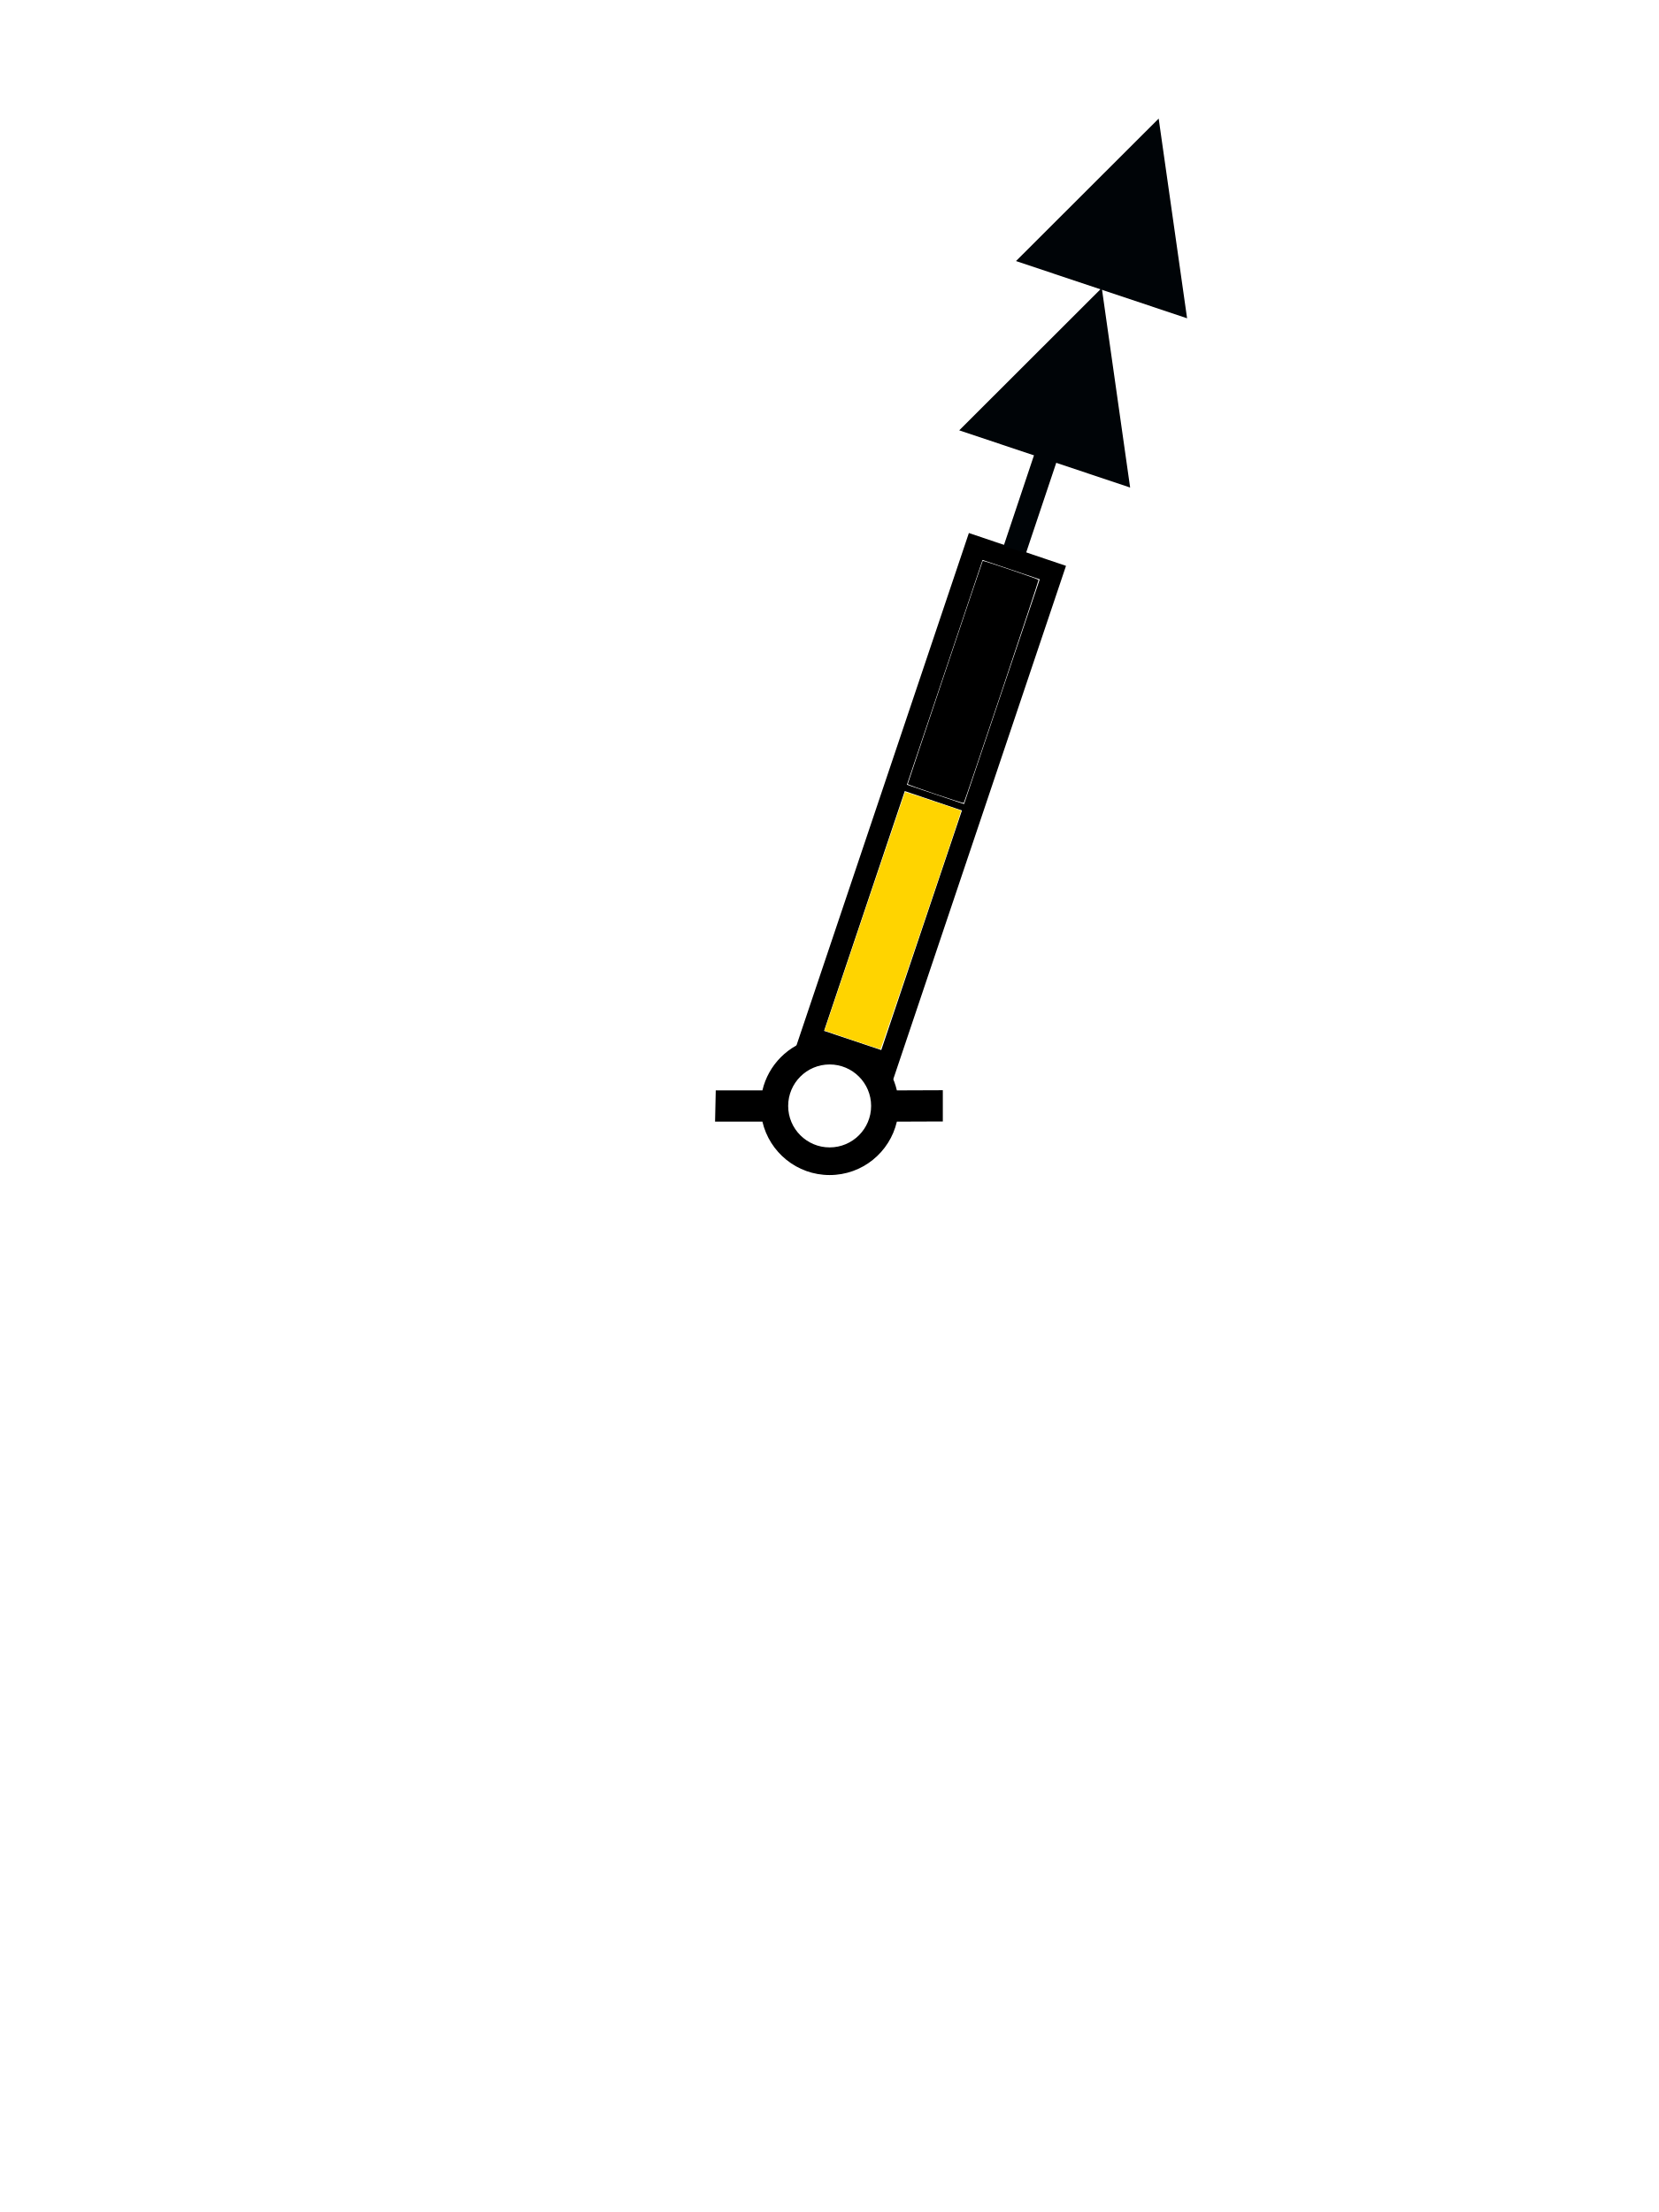
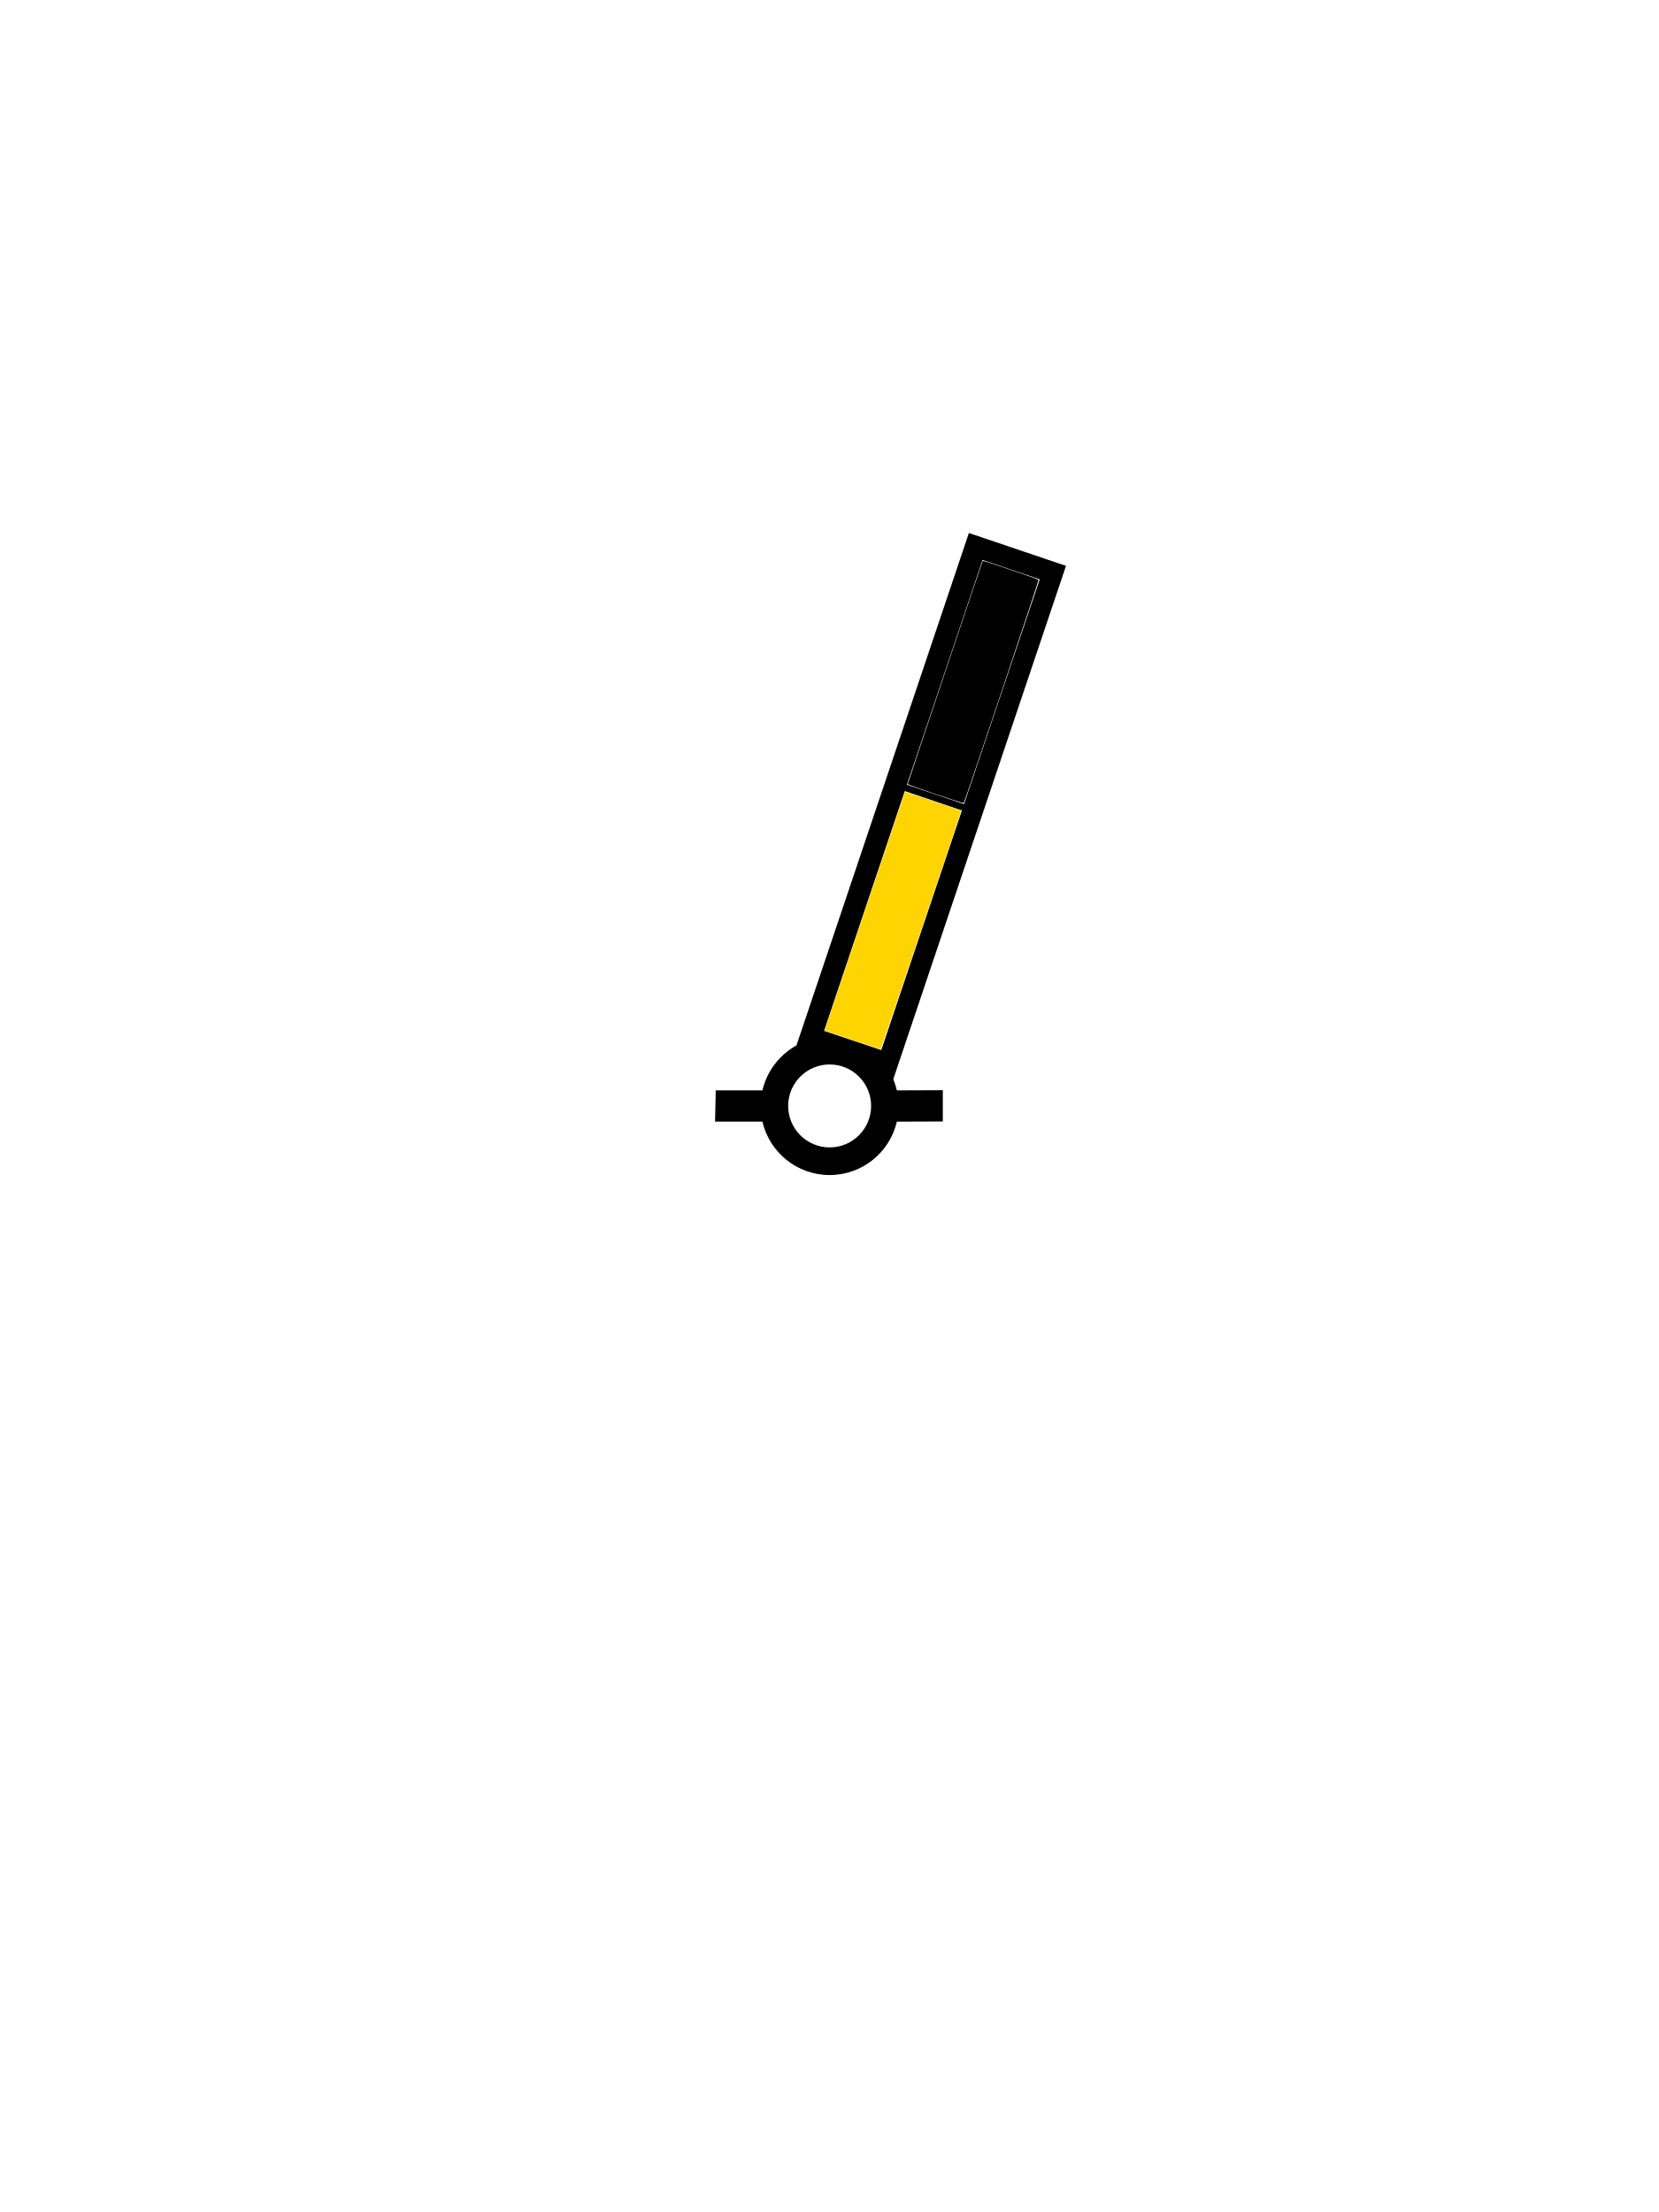
<svg xmlns="http://www.w3.org/2000/svg" version="1.0" width="300" height="400" id="svg2" style="display:inline">
  <defs id="defs4">
    </defs>
  <g style="display:inline" id="g3895" transform="translate(0,20)">
    <g transform="translate(-9.969992,-9.988256)" id="g3897">
      <g id="g3899" style="display:inline" transform="translate(0,-20)">
        <path style="fill:#000000;fill-opacity:1;fill-rule:evenodd;stroke:none" d="m 157.12,197.819 c -4.589,1.098 -8.213,4.74 -9.281,9.344 l -8.438,0 -0.125,5.656 8.562,0 c 1.287,5.533 6.233,9.656 12.156,9.656 5.925,0 10.871,-4.121 12.156,-9.656 l 8.312,-0.031 0,-5.656 -8.312,0.031 c -0.489,-2.114 -1.498,-4.038 -2.906,-5.594 l -12.125,-3.75 z m 9.438,-1.062 -4.375,-1.438 4.375,1.438 z m -6.562,5.719 c 4.14,0 7.5,3.36 7.5,7.5 0,4.14 -3.36,7.5 -7.5,7.5 -4.14,0 -7.5,-3.36 -7.5,-7.5 0,-4.14 3.36,-7.5 7.5,-7.5 z" id="path3901" />
      </g>
      <g id="g3903" transform="translate(0,20)" style="display:none">
        <g style="display:inline" id="g3905" transform="translate(-0.03261583,-10.01229)">
          <g transform="translate(0,40)" style="display:inline" id="g3907" />
          <g transform="translate(0,40)" style="display:none" id="g3909">
            <g transform="translate(0.05305884,-19.89753)" id="g3911">
              <path d="m 237.075,81.894 -5.594,16.719 4.031,1.312 5.594,-16.688 -4.031,-1.344 z m -14.481,-8.4 0,0 z m 9.125,-2.487 0,0 z" id="path3913" style="fill:#000407;fill-opacity:1;fill-rule:evenodd;stroke:none" transform="translate(-40,-40)" />
            </g>
          </g>
          <g transform="translate(0,40)" style="display:none" id="g3915">
            <g transform="translate(-1.12511,-16.4856)" id="g3917">
              <path d="m 258.131,85.069 -6.2,-40.575 -29.338,29 35.538,11.575 z m -6.2,-6.838 -20.212,-7.225 16.65,-16.75 3.562,23.975 z" id="path3919" style="fill:#000407;fill-opacity:1;fill-rule:evenodd;stroke:none" transform="translate(-40,-40)" />
            </g>
          </g>
          <g transform="translate(0,40)" style="display:none" id="g3921">
            <g transform="translate(-1.00063,-16.73868)" id="g3923">
              <path d="m 194.481,164.581 0,0 z m 6.031,4.219 0,0 z m 63.775,-118.887 -26.425,-8.787 -11.575,33.787 26.425,8.637 11.575,-33.637 z m -6.062,3.612 -8.012,23.975 -17.087,-6.2 8.012,-23.975 17.087,6.2 z" id="path3925" style="fill:#000407;fill-opacity:1;fill-rule:evenodd;stroke:none" transform="translate(-40,-40)" />
            </g>
          </g>
          <g transform="translate(0,40)" style="display:inline" id="g3927">
            <g transform="translate(0.01692762,-20.00346)" id="g3929">
              <path d="m 131.601,181.312 -61.628,76.308 -4.53,5.578 -5.557,4.224 -6.899,2.109 -7.322,-0.11 -6.812,-2.296 -5.747,-4.337 -4.201,-6.087 -2.225,-7.051 0.157,-6.975 2.733,-6.09 4.595,-5.308 5.594,-4.868 1.174,-0.946 90.671,-44.15 z m 28.001,-25.261 c 2.197,-0.22 4.158,1.385 4.378,3.582 0.22,2.197 -1.385,4.158 -3.582,4.378 -2.197,0.22 -4.158,-1.385 -4.378,-3.582 -0.22,-2.197 1.385,-4.158 3.582,-4.378 z" id="path3931" style="fill:#a30075;fill-opacity:1;fill-rule:evenodd;stroke:none" />
            </g>
          </g>
          <g transform="translate(0,40)" style="display:none" id="g3933">
            <g transform="translate(-1.272614,-15.88629)" id="g3935">
              <path d="m 206,5.688 c -9.357,0 -17,7.643 -17,17 0,9.357 7.643,17 17,17 9.357,0 17,-7.643 17,-17 0,-9.357 -7.643,-17 -17,-17 z m 0,5 c 6.651,0 12,5.349 12,12 0,6.651 -5.349,12 -12,12 -6.651,0 -12,-5.349 -12,-12 0,-6.651 5.349,-12 12,-12 z" id="path3937" style="fill:#000407;fill-opacity:1;fill-rule:evenodd;stroke:none" />
            </g>
          </g>
          <g transform="translate(0,40)" style="display:none" id="g3939">
            <path d="m 217.839,9.161 c 0,8.004 -6.496,14.5 -14.5,14.5 -8.004,0 -14.5,-6.496 -14.5,-14.5 0,-8.004 6.496,-14.5 14.5,-14.5 8.004,0 14.5,6.496 14.5,14.5 z" id="path3941" style="fill:#000407;fill-opacity:1;fill-rule:evenodd;stroke:none" />
            <path d="m 227.316,-17.936 c 0,8.004 -6.496,14.5 -14.5,14.5 -8.004,0 -14.5,-6.496 -14.5,-14.5 0,-8.004 6.496,-14.5 14.5,-14.5 8.004,0 14.5,6.496 14.5,14.5 z" id="path3943" style="fill:#000407;fill-opacity:1;fill-rule:evenodd;stroke:none" />
          </g>
          <g transform="translate(0,40)" id="g3945" style="display:none">
            <path d="m 191.54,38.594 -6.531,-2.094 -30.469,68.063 -29.781,32.594 -7.781,0 -0.125,5.656 31.062,0 c 1.287,5.533 6.233,9.656 12.156,9.656 5.925,0 10.871,-4.121 12.156,-9.656 l 24.125,0 0,-5.656 -7.781,0 -2.469,-22.344 16.625,-72.625 -7.156,-2.281 -4.031,-1.312 z m -2.281,6.406 4.969,1.781 -15.219,68.031 2.469,22.344 -9.25,0 c -1.283,-5.54 -6.229,-9.688 -12.156,-9.688 -5.926,0 -10.872,4.151 -12.156,9.688 l -13.594,0 26.25,-28.375 28.688,-63.781 z m -21.7,94.981 c 0,4.14 -3.36,7.5 -7.5,7.5 -4.14,0 -7.5,-3.36 -7.5,-7.5 0,-4.14 3.36,-7.5 7.5,-7.5 4.14,0 7.5,3.36 7.5,7.5 z" id="path3947" style="fill:#000407;fill-opacity:1;fill-rule:evenodd;stroke:none;display:inline" />
            <path id="path3949" d="m 191.657,45.835 -27.913,82.17 0.606,0.256 27.76,-82.265 -0.453,-0.16 z" style="fill:#000204;fill-opacity:1;stroke:none" />
          </g>
          <g transform="translate(0,40)" id="g3951" style="display:none">
            <path d="m 191.54,38.594 -6.531,-2.094 -30.469,68.063 -29.781,32.594 -7.781,0 -0.125,5.656 31.062,0 c 1.287,5.533 6.233,9.656 12.156,9.656 5.925,0 10.871,-4.121 12.156,-9.656 l 24.125,0 0,-5.656 -7.781,0 -2.469,-22.344 16.625,-72.625 -7.156,-2.281 -4.031,-1.312 z m -2.281,6.406 4.969,1.781 -15.219,68.031 2.469,22.344 -9.25,0 c -1.283,-5.54 -6.229,-9.688 -12.156,-9.688 -5.926,0 -10.872,4.151 -12.156,9.688 l -13.594,0 26.25,-28.375 28.688,-63.781 z m -21.7,94.981 c 0,4.14 -3.36,7.5 -7.5,7.5 -4.14,0 -7.5,-3.36 -7.5,-7.5 0,-4.14 3.36,-7.5 7.5,-7.5 4.14,0 7.5,3.36 7.5,7.5 z" id="path3953" style="fill:#000204;fill-opacity:1;fill-rule:evenodd;stroke:none;display:inline" />
            <path id="path3955" d="m 160.652,108.6 18.41,6.22 0.124,-0.529 -18.348,-6.251 -0.187,0.56 z" style="fill:#000000;fill-opacity:1;stroke:none" />
            <path id="path3957" d="m 175.268,76.008 11.6,3.887 c -0.141,0.299 -0.162,0.366 -0.155,0.591 l -11.693,-3.918 0.249,-0.56 z" style="fill:#000204;fill-opacity:1;stroke:none" />
          </g>
          <g transform="translate(0,40)" id="g3959" style="display:none">
            <path d="m 191.54,38.594 -6.531,-2.094 -30.469,68.063 -29.781,32.594 -7.781,0 -0.125,5.656 31.062,0 c 1.287,5.533 6.233,9.656 12.156,9.656 5.925,0 10.871,-4.121 12.156,-9.656 l 24.125,0 0,-5.656 -7.781,0 -2.469,-22.344 16.625,-72.625 -7.156,-2.281 -4.031,-1.312 z m -2.281,6.406 4.969,1.781 -15.219,68.031 2.469,22.344 -9.25,0 c -1.283,-5.54 -6.229,-9.688 -12.156,-9.688 -5.926,0 -10.872,4.151 -12.156,9.688 l -13.594,0 26.25,-28.375 28.688,-63.781 z m -21.7,94.981 c 0,4.14 -3.36,7.5 -7.5,7.5 -4.14,0 -7.5,-3.36 -7.5,-7.5 0,-4.14 3.36,-7.5 7.5,-7.5 4.14,0 7.5,3.36 7.5,7.5 z" id="path3961" style="fill:#000407;fill-opacity:1;fill-rule:evenodd;stroke:none;display:inline" />
            <path id="path3963" d="m 168.849,90.31 14.508,5.089 -0.059,0.542 -14.697,-5.12 0.248,-0.511 z" style="fill:#000000;fill-opacity:1;stroke:none" />
          </g>
        </g>
      </g>
    </g>
    <path id="path3965" d="m 175.205,76.385 -31.25,92.875 17.562,5.938 31.25,-92.875 -17.562,-5.938 z m 2.469,4.875 10.344,3.5 -28.656,85.125 -10.344,-3.469 28.656,-85.156 z" style="fill:#000000;fill-opacity:1" />
    <rect style="fill:#000000;fill-opacity:1;stroke:none" id="rect3967" width="13.738" height="1.212" x="193.989" y="62.891" transform="matrix(0.9472103,0.320613,-0.320613,0.9472103,0,0)" />
    <path style="fill:#000000;fill-opacity:1;stroke:none" d="m 169.166,123.593 c -2.758,-0.935 -5.016,-1.745 -5.017,-1.8 -0.002,-0.119 13.49,-40.28 13.561,-40.367 0.083,-0.102 10.032,3.283 10.093,3.434 0.059,0.146 -13.374,40.199 -13.532,40.349 -0.049,0.046 -2.346,-0.681 -5.104,-1.616 l 0,0 z" id="path3025" />
    <path style="fill:#ffd400;fill-opacity:1;stroke:none" d="m 154.095,168.054 -5.001,-1.704 0.736,-2.16 c 0.405,-1.188 3.672,-10.884 7.26,-21.546 3.588,-10.662 6.543,-19.406 6.568,-19.431 0.039,-0.039 10.065,3.306 10.154,3.388 0.08,0.073 -14.475,43.093 -14.59,43.124 -0.069,0.019 -2.376,-0.733 -5.127,-1.67 z" id="path3027" />
-     <g style="display:inline" id="g2870" transform="translate(-9.991977,20.12187)">
-       <path transform="translate(-40,-40)" style="fill:#000407;fill-opacity:1;fill-rule:evenodd;stroke:none" id="path27763" d="m 237.075,81.894 -5.594,16.719 4.031,1.312 5.594,-16.688 -4.031,-1.344 z m -14.481,-8.4 0,0 z m 9.125,-2.487 0,0 z" />
-     </g>
-     <path style="fill:#000407;fill-opacity:1;fill-rule:evenodd;stroke:none;display:inline" id="path27763-2" d="m 199.239,32.07 -25.781,25.75 30.906,10.344 -5.125,-36.094 z" />
-     <path style="fill:#000407;fill-opacity:1;fill-rule:evenodd;stroke:none;display:inline" id="path27763-39" d="m 183.725,27.207 25.8,-25.763 5.138,36.113 -30.938,-10.35 z" />
  </g>
</svg>
